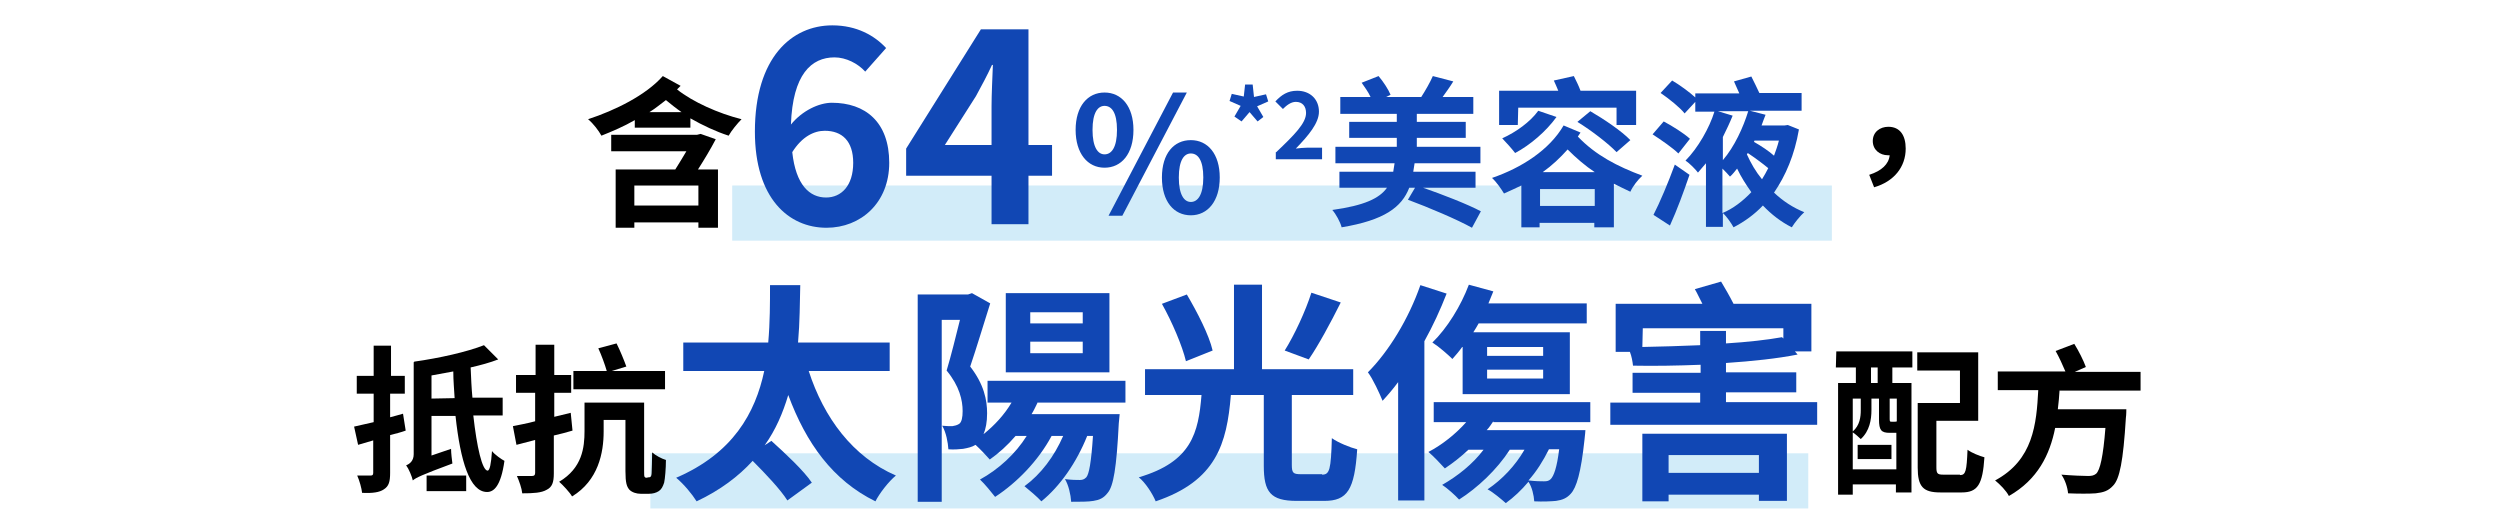
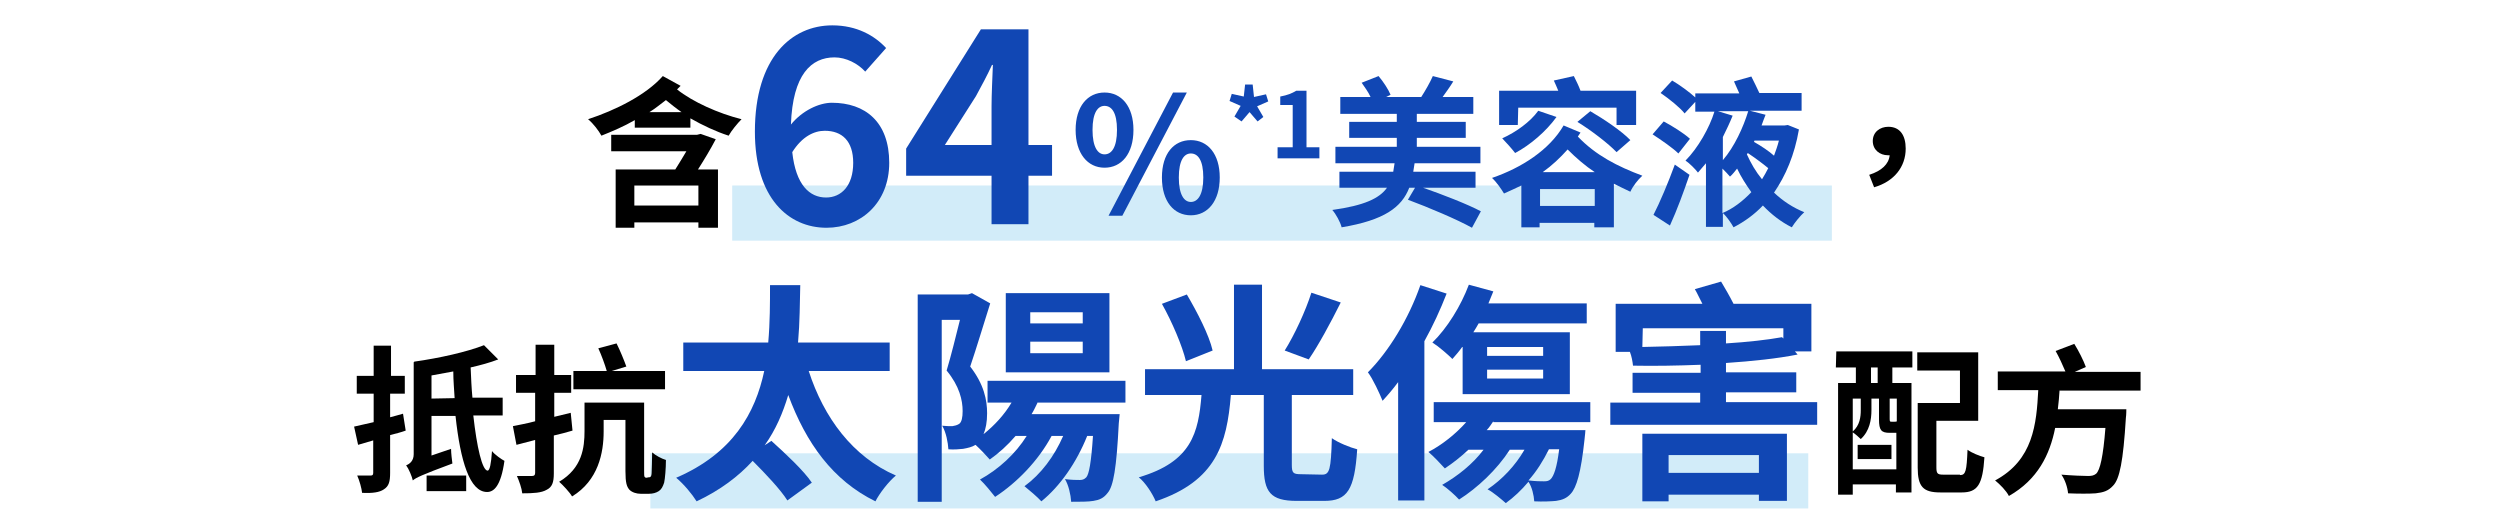
<svg xmlns="http://www.w3.org/2000/svg" version="1.1" id="head-block-02_sp.svg" x="0px" y="0px" viewBox="0 0 562 116.9" style="enable-background:new 0 0 562 116.9;" xml:space="preserve">
  <style type="text/css">
	.st0{fill:none;}
	.st1{opacity:0.2;fill:#1E9FE0;enable-background:new    ;}
	.st2{fill:#1147B4;}
</style>
  <rect y="1" class="st0" width="562" height="113.3" />
  <g>
    <rect id="長方形_978_00000170256793883245297300000005206695029923141037_" x="164.6" y="41.7" class="st1" width="247.2" height="12.4" />
    <path d="M153,19.3c-0.3,0.3-0.5,0.5-0.8,0.8c3.5,2.8,9.3,5.4,14.5,6.7c-0.9,0.9-2.3,2.6-2.9,3.7c-2.8-0.9-5.8-2.3-8.6-3.9v2.1   h-12.5V27c-2.4,1.4-5,2.5-7.5,3.5c-0.6-1.1-1.8-2.7-3-3.7c6.1-2,13-5.4,16.8-9.7L153,19.3z M160.9,31.3c-1.2,2.3-2.6,4.6-4,6.8h4.5   v13.1H157V50h-14.4v1.2h-4.2V38.1h13.4c0.8-1.3,1.7-2.7,2.5-4.1h-16.9v-3.7h19.3l0.8-0.2L160.9,31.3z M157,41.7h-14.4v4.5H157V41.7   z M153.2,25.2c-1.3-0.9-2.4-1.8-3.5-2.7c-1.2,0.9-2.4,1.9-3.7,2.7H153.2z" />
    <path class="st2" d="M241.8,29.2c0-5.3,2.7-8.4,6.5-8.4s6.5,3.1,6.5,8.4c0,5.4-2.7,8.5-6.5,8.5S241.8,34.5,241.8,29.2z M251.1,29.2   c0-3.9-1.2-5.4-2.8-5.4c-1.5,0-2.7,1.5-2.7,5.4s1.2,5.5,2.7,5.5C249.9,34.7,251.1,33.1,251.1,29.2z M263.7,20.8h3.1l-14.5,27.7   h-3.1L263.7,20.8z M261.2,39.9c0-5.4,2.7-8.4,6.5-8.4s6.5,3.1,6.5,8.4s-2.7,8.5-6.5,8.5C263.9,48.4,261.2,45.3,261.2,39.9z    M270.5,39.9c0-3.9-1.2-5.4-2.8-5.4c-1.5,0-2.7,1.5-2.7,5.4s1.2,5.5,2.7,5.5S270.5,43.9,270.5,39.9z" />
    <path class="st2" d="M277.5,26.2l1.4-2.4l-2.5-1.1l0.5-1.6l2.7,0.6l0.3-2.7h1.7l0.3,2.8l2.7-0.6l0.5,1.6l-2.5,1.1l1.4,2.4l-1.3,1   l-1.8-2.1l-1.8,2.1L277.5,26.2z" />
-     <path class="st2" d="M286.9,34.2c4.1-3.9,6.7-6.5,6.7-8.8c0-1.5-0.8-2.5-2.3-2.5c-1.1,0-2.1,0.8-2.9,1.6l-1.7-1.7   c1.4-1.5,2.8-2.4,4.9-2.4c2.9,0,4.9,1.9,4.9,4.7c0,2.6-2.4,5.4-5.2,8.3c0.8-0.1,1.8-0.2,2.5-0.2h3.4v2.6h-10.4v-1.6H286.9z" />
    <path class="st2" d="M319.9,42.2c4.3,1.5,10,3.7,13,5.3l-2,3.7c-3.2-1.8-9.8-4.6-14.4-6.3l1.6-2.7h-1.3c-1.7,4.4-5.6,7.3-15.2,8.9   c-0.3-1.2-1.3-3-2.1-3.9c7.2-1,10.6-2.6,12.3-5h-10.7v-3.6h12.1c0.1-0.6,0.2-1.2,0.3-1.9h-13.3V33H314v-2h-10.7v-3.6H314v-1.8   h-12.7v-3.8h6.8c-0.5-1.1-1.3-2.2-2-3.2l3.8-1.5c1.1,1.3,2.2,3,2.7,4.2l-1,0.5h7.9c0.9-1.4,2-3.3,2.6-4.7l4.6,1.2   c-0.8,1.3-1.6,2.4-2.4,3.5h6.9v3.8h-12.7v1.8h11V31h-11v2h14.3v3.7H318c-0.1,0.6-0.2,1.3-0.3,1.9h14v3.6H319.9z" />
    <path class="st2" d="M355.3,29.8c-0.2,0.3-0.4,0.6-0.6,0.9c4,4.2,8.9,6.7,14.5,8.8c-1,0.9-2.1,2.3-2.7,3.6   c-1.3-0.6-2.5-1.2-3.7-1.8v9.8h-4.4v-1h-12.3v1H342v-9.4c-1.3,0.6-2.5,1.2-3.9,1.8c-0.6-1-1.7-2.6-2.7-3.5   c6.7-2.3,12.9-6.3,16.1-11.8L355.3,29.8z M341.2,28.1H337v-7.7h13.3c-0.3-0.8-0.7-1.6-1-2.3l4.5-1c0.5,1,1.1,2.2,1.5,3.3h12.5v7.7   h-4.4v-3.9h-22.1L341.2,28.1L341.2,28.1z M349.9,26.3c-2.3,3.2-5.9,6.3-9.3,8.1c-0.6-0.8-2.1-2.5-2.9-3.3c3.1-1.4,6.3-3.7,8.1-6.2   L349.9,26.3z M358.5,46.3v-3.8h-12.3v3.8H358.5z M358.5,38.7c-2.1-1.4-4.1-3.1-6.1-5.1c-1.7,1.9-3.5,3.6-5.6,5.1H358.5z M357.5,25   c3.1,1.8,7.1,4.5,9,6.5l-3.1,2.7c-1.8-1.9-5.7-4.9-8.8-6.8L357.5,25z" />
    <path class="st2" d="M377.3,34.5c-1.2-1.2-3.8-3-5.8-4.3l2.5-2.9c1.9,1,4.6,2.7,5.9,3.9L377.3,34.5z M371.7,48.3   c1.4-2.7,3.3-7.2,4.8-11.3l3.3,2.3c-1.3,3.8-2.8,7.9-4.4,11.4L371.7,48.3z M404.4,29.1c-1,5.8-3,10.4-5.6,14.2   c2,1.9,4.3,3.4,6.8,4.4c-0.9,0.8-2.2,2.4-2.8,3.4c-2.4-1.2-4.6-2.9-6.5-4.9c-1.9,2-4.1,3.6-6.6,4.9c-0.5-0.9-1.5-2.4-2.4-3.2V51   h-3.8V36.7c-0.6,0.7-1.2,1.4-1.8,2.1c-0.6-0.8-1.9-2.1-2.8-2.7c2.8-2.8,5.4-7.4,6.5-11h-4.3v-2.2l-2.4,2.6c-1-1.3-3.5-3.3-5.4-4.6   l2.6-2.8c1.7,1,3.9,2.6,5.2,3.8V21h9.9c-0.4-0.9-0.8-1.8-1.2-2.7l3.9-1.1c0.6,1.2,1.3,2.6,1.8,3.7h9.5v4h-11.6l3.5,0.9   c-0.3,0.8-0.6,1.5-0.9,2.4h5.2l0.7-0.1L404.4,29.1z M389.5,26c-0.6,1.5-1.4,3.2-2.2,4.8V36c2.6-3,4.6-7.4,5.7-11h-6.8L389.5,26z    M387.2,47.9c2.4-1,4.6-2.7,6.5-4.7c-1.2-1.7-2.3-3.4-3.2-5.3c-0.5,0.6-1,1.3-1.6,1.8c-0.4-0.5-1.1-1.2-1.7-1.8L387.2,47.9   L387.2,47.9z M392.7,34.7c0.9,2,2,3.9,3.4,5.6c0.5-0.8,1-1.7,1.4-2.5c-1.2-1-3.1-2.4-4.6-3.4L392.7,34.7z M394.4,31.6l-0.1,0.3   c1.6,0.9,3.4,2.1,4.5,3.1c0.4-1.1,0.8-2.2,1.1-3.4H394.4z" />
    <path d="M420.2,39.3c2.8-0.9,4.4-2.4,4.6-4.4c-0.1,0-0.3,0-0.4,0c-1.8,0-3.4-1.2-3.4-3.2s1.6-3.2,3.5-3.2c2.6,0,3.9,1.9,3.9,4.9   c0,4.1-2.6,7.4-7.1,8.7L420.2,39.3z" />
    <g>
      <path class="st2" d="M169.7,29.6c0-16.7,8.3-23.9,17.4-23.9c5.5,0,9.5,2.3,12.1,5.1l-4.7,5.3c-1.6-1.8-4.3-3.2-6.9-3.2    c-5.2,0-9.4,3.8-9.8,15.1c2.5-3.1,6.3-4.9,9.2-4.9c7.5,0,12.9,4.3,12.9,13.5c0,9-6.4,14.6-14.1,14.6    C177.3,51.2,169.7,44.6,169.7,29.6z M178.1,34.2c0.8,7.4,3.9,10.2,7.6,10.2c3.4,0,6.1-2.6,6.1-7.8c0-4.9-2.5-7.2-6.4-7.2    C183,29.4,180.3,30.7,178.1,34.2z" />
      <path class="st2" d="M222.9,39.5h-19.2v-6.1l16.8-26.8h10.7v26h5.3v6.9h-5.3v10.9h-8.3V39.5z M222.9,32.6v-8.7    c0-2.6,0.2-6.7,0.3-9.3H223c-1.1,2.4-2.3,4.6-3.6,7l-7,11H222.9z" />
    </g>
  </g>
  <g>
    <rect id="長方形_978-2_00000086674564504198646750000003282652375441200040_" x="146.2" y="101.9" class="st1" width="260.3" height="12.4" />
    <g>
      <path d="M91.2,96.8c-1.1,0.4-2.3,0.7-3.5,1v8.5c0,2-0.3,3-1.4,3.7c-1,0.7-2.6,0.9-4.9,0.8c-0.1-1-0.6-2.8-1.1-3.9c1.3,0,2.6,0,3,0    s0.6-0.1,0.6-0.6V99l-3.4,1l-0.9-4.1c1.3-0.3,2.7-0.6,4.4-1v-6.4h-3.8v-4H84v-6.8h3.9v6.8H91v4h-3.3v5.3c1-0.3,2-0.5,2.9-0.8    L91.2,96.8z M106.4,93.4c0.8,7.2,2,12.3,3.2,12.4c0.5,0,0.8-1.5,1-4.4c0.6,0.8,2.2,1.9,2.8,2.2c-0.8,5.7-2.4,7-3.9,7    c-3.9,0-6-6.9-7.1-17.1H97v8.9l4.4-1.5c0,1,0.2,2.5,0.3,3.3c-7,2.6-8.2,3.2-8.9,3.8c-0.2-0.9-0.9-2.6-1.5-3.4    c0.8-0.3,1.7-1,1.7-2.5V81.4h0.1v-0.1c5.7-0.8,11.9-2.2,15.7-3.7l3.2,3.2c-1.8,0.7-4,1.3-6.2,1.8c0.1,2.4,0.2,4.7,0.4,6.8h6.8v4    C113,93.4,106.4,93.4,106.4,93.4z M95.9,106.9h8.9v3.5h-8.9V106.9z M102.2,89.5c-0.1-1.9-0.3-3.9-0.3-6c-1.6,0.3-3.3,0.6-4.9,0.9    v5.2L102.2,89.5L102.2,89.5z" />
      <path d="M128.7,96.8c-1.4,0.4-2.8,0.8-4.2,1.1v8.5c0,2.1-0.4,3.1-1.6,3.7c-1.2,0.7-3,0.8-5.5,0.8c-0.1-1.1-0.7-2.8-1.2-3.9    c1.4,0,2.9,0,3.4,0s0.7-0.2,0.7-0.7v-7.4l-4.2,1.1l-0.8-4.2c1.4-0.3,3.2-0.6,5-1.1v-6.4H116v-4h4.4v-6.8h4.2v6.8h3.8v4h-3.8v5.4    l3.7-0.9L128.7,96.8z M145.8,107.3c0.2,0,0.4,0,0.5-0.2c0.1-0.1,0.2-0.4,0.2-1.2c0-0.6,0.1-2.2,0.1-4.2c0.8,0.7,2.1,1.4,3.1,1.7    c0,1.9-0.2,4.2-0.4,5.1c-0.3,0.9-0.6,1.5-1.2,1.9c-0.6,0.4-1.4,0.6-2.2,0.6H144c-0.9,0-1.9-0.3-2.5-0.9c-0.6-0.7-0.9-1.5-0.9-4.2    V94.4h-4.9V97c0,4.8-1.2,11-7.1,14.6c-0.5-0.9-2.1-2.6-2.9-3.3c5.2-3.1,5.7-7.7,5.7-11.4v-6.4h13.4v15.3c0,0.8,0,1.2,0.1,1.4    c0.1,0.1,0.2,0.2,0.4,0.2L145.8,107.3L145.8,107.3z M149.4,87.5h-20.5v-4.1h7.5c-0.4-1.4-1.2-3.6-1.9-5.1l4.1-1.1    c0.8,1.6,1.7,3.8,2.2,5.2l-3.3,1h12v4.1H149.4z" />
      <path class="st2" d="M181.8,83.4c3.4,10.5,9.9,19.3,19.6,23.5c-1.6,1.3-3.7,4-4.6,5.8c-9.6-4.7-15.6-13.1-19.6-23.9    c-1.2,4-2.8,7.8-5.3,11.3l1.5-1c3.1,2.8,7.3,6.7,9.1,9.4l-5.5,4c-1.5-2.4-4.9-6-7.8-8.9c-3.2,3.5-7.3,6.6-12.6,9.1    c-1-1.6-2.9-3.9-4.6-5.3c12.8-5.5,17.8-14.6,19.8-24h-18.2V77h19.1c0.4-4.5,0.4-9,0.4-12.9h6.8c-0.1,4-0.1,8.4-0.5,12.9H200v6.4    H181.8z" />
      <path class="st2" d="M233.2,90.6c-0.4,0.8-0.8,1.7-1.3,2.5h19.8l-0.2,2.1c-0.5,10-1.2,14.1-2.5,15.6c-0.9,1.2-1.9,1.6-3.2,1.8    c-1.1,0.2-3,0.2-5,0.2c-0.1-1.6-0.6-3.8-1.4-5.1c1.5,0.2,2.7,0.2,3.3,0.2s1-0.1,1.5-0.6c0.6-0.7,1.1-3.2,1.5-9.3h-1.3    c-2.4,6-6.1,11.3-10.3,14.7c-0.8-0.9-2.8-2.6-3.8-3.4c3.7-2.7,6.7-6.7,8.7-11.3h-2.6c-3,5.6-7.8,10.5-12.7,13.7    c-0.7-0.9-2.4-3-3.4-3.9c4.2-2.3,8-5.8,10.5-9.8h-2.5c-1.8,2.1-3.8,3.9-5.8,5.3c-0.7-0.8-2.1-2.3-3.2-3.3    c-0.8,0.5-1.7,0.7-2.8,0.9c-0.9,0.1-2.1,0.2-3.3,0.1c-0.1-1.5-0.5-3.8-1.4-5.3c0.9,0.1,1.6,0.1,2.3,0.1c0.6-0.1,1-0.2,1.5-0.5    c0.6-0.4,0.8-1.5,0.8-2.9c0-2.4-0.7-5.6-3.6-9.1c1-3.3,2.1-7.8,3-11.4h-4.1v40.9h-5.4V66.2h11.3l0.9-0.3l4.1,2.3    c-1.4,4.4-3.1,10.1-4.5,14.2c3.1,4,3.8,7.5,3.8,10.5c0,2-0.3,3.5-0.8,4.7c2.5-2,4.7-4.4,6.3-7.1H222v-4.9h31v4.9h-19.8V90.6z     M249.4,83.7h-23.3V65.9h23.3V83.7z M243.4,70.2h-11.8v2.5h11.8V70.2z M243.4,76.8h-11.8v2.6h11.8V76.8z" />
-       <path class="st2" d="M297.2,106.7c1.7,0,2-1.1,2.2-8.2c1.4,1,4.1,2.1,5.7,2.5c-0.6,9.1-2.2,11.6-7.4,11.6h-6.2    c-5.9,0-7.4-2-7.4-7.9V88.8h-7.4c-0.9,11-3.3,19.3-16.9,23.9c-0.7-1.7-2.3-4.2-3.8-5.4c11.9-3.5,13.4-10,14.1-18.5h-12.7V83h20V64    h6.3v19h20.5v5.8h-13.8v15.7c0,1.8,0.3,2.1,2,2.1h4.8V106.7z M266.6,81.2c-0.8-3.4-3.1-8.8-5.4-12.9l5.6-2.1    c2.3,3.9,5,9.1,5.8,12.6L266.6,81.2z M301.4,68c-2.3,4.6-5,9.6-7.2,12.8l-5.4-2c2.2-3.5,4.7-8.9,6-13L301.4,68z" />
-       <path class="st2" d="M325.2,66c-1.4,3.6-3.1,7.3-5,10.7v35.8h-5.9V85.9c-1.1,1.5-2.3,2.9-3.5,4.2c-0.6-1.5-2.2-5-3.3-6.4    c4.7-4.7,9.2-12.1,11.8-19.6L325.2,66z M335.7,94.7c-0.5,0.7-0.9,1.4-1.5,2h22.2c0,0-0.1,1.4-0.2,2.1c-0.8,7.5-1.8,10.8-3.1,12.2    c-0.9,1-1.9,1.4-3.3,1.6c-1,0.1-3,0.2-4.9,0.1c-0.1-1.4-0.5-3.2-1.3-4.4c-1.6,1.9-3.3,3.5-5.1,4.8c-0.9-0.8-2.9-2.5-4.1-3.1    c3.3-2.2,6.3-5.4,8.3-8.9h-3.3c-2.9,4.5-7.3,8.6-11.4,11.2c-0.8-0.9-2.7-2.6-3.8-3.3c3.5-2,6.9-4.7,9.3-7.9h-3.4    c-1.7,1.6-3.5,3-5.3,4.2c-0.8-0.9-2.7-2.9-3.7-3.7c3.1-1.6,6.2-4.1,8.5-6.7h-7.3v-4.5h35.2v4.5h-21.8V94.7z M328.7,78    c-0.7,1-1.5,1.9-2.2,2.7c-1-1-3.2-2.9-4.5-3.7c3.3-3.2,6.4-8.2,8.2-13l5.5,1.5c-0.4,0.9-0.7,1.8-1.1,2.7h22.1v4.5h-24.3    c-0.4,0.7-0.8,1.4-1.2,2h21.7v13.9h-24.1V78H328.7z M334.3,80h12.6v-2h-12.6V80z M334.3,85.1h12.6v-2h-12.6V85.1z M348.2,101    c-1.3,2.6-2.8,5-4.6,7c1.6,0.2,2.9,0.2,3.5,0.2c0.7,0,1.1-0.1,1.5-0.5c0.7-0.7,1.4-2.6,1.9-6.7H348.2z" />
+       <path class="st2" d="M297.2,106.7c1.7,0,2-1.1,2.2-8.2c1.4,1,4.1,2.1,5.7,2.5c-0.6,9.1-2.2,11.6-7.4,11.6h-6.2    c-5.9,0-7.4-2-7.4-7.9V88.8h-7.4c-0.9,11-3.3,19.3-16.9,23.9c-0.7-1.7-2.3-4.2-3.8-5.4c11.9-3.5,13.4-10,14.1-18.5h-12.7V83h20V64    h6.3v19h20.5v5.8h-13.8v15.7c0,1.8,0.3,2.1,2,2.1L297.2,106.7L297.2,106.7L297.2,106.7z M266.6,81.2c-0.8-3.4-3.1-8.8-5.4-12.9    l5.6-2.1c2.3,3.9,5,9.1,5.8,12.6L266.6,81.2z M301.4,68c-2.3,4.6-5,9.6-7.2,12.8l-5.4-2c2.2-3.5,4.7-8.9,6-13L301.4,68z" />
+       <path class="st2" d="M325.2,66c-1.4,3.6-3.1,7.3-5,10.7v35.8h-5.9V85.9c-1.1,1.5-2.3,2.9-3.5,4.2c-0.6-1.5-2.2-5-3.3-6.4    c4.7-4.7,9.2-12.1,11.8-19.6L325.2,66z M335.7,94.7c-0.5,0.7-0.9,1.4-1.5,2h22.2c0,0-0.1,1.4-0.2,2.1c-0.8,7.5-1.8,10.8-3.1,12.2    c-0.9,1-1.9,1.4-3.3,1.6c-1,0.1-3,0.2-4.9,0.1c-0.1-1.4-0.5-3.2-1.3-4.4c-1.6,1.9-3.3,3.5-5.1,4.8c-0.9-0.8-2.9-2.5-4.1-3.1    c3.3-2.2,6.3-5.4,8.3-8.9h-3.3c-2.9,4.5-7.3,8.6-11.4,11.2c-0.8-0.9-2.7-2.6-3.8-3.3c3.5-2,6.9-4.7,9.3-7.9h-3.4    c-1.7,1.6-3.5,3-5.3,4.2c-0.8-0.9-2.7-2.9-3.7-3.7c3.1-1.6,6.2-4.1,8.5-6.7h-7.3v-4.5h35.2v4.5h-21.8L335.7,94.7L335.7,94.7z     M328.7,78c-0.7,1-1.5,1.9-2.2,2.7c-1-1-3.2-2.9-4.5-3.7c3.3-3.2,6.4-8.2,8.2-13l5.5,1.5c-0.4,0.9-0.7,1.8-1.1,2.7h22.1v4.5h-24.3    c-0.4,0.7-0.8,1.4-1.2,2h21.7v13.9h-24.1V78H328.7z M334.3,80h12.6v-2h-12.6V80z M334.3,85.1h12.6v-2h-12.6V85.1z M348.2,101    c-1.3,2.6-2.8,5-4.6,7c1.6,0.2,2.9,0.2,3.5,0.2c0.7,0,1.1-0.1,1.5-0.5c0.7-0.7,1.4-2.6,1.9-6.7H348.2z" />
      <path class="st2" d="M408.5,90.5v5H362v-5h20.2v-2.2H367v-4.5h15.3V82c-5.2,0.2-10.4,0.3-15.2,0.2c-0.1-0.9-0.3-2.1-0.7-3.1h-3.2    V68.3h19.5c-0.6-1.1-1.1-2.3-1.7-3.3l5.9-1.7c0.9,1.5,2,3.4,2.8,5h17.5V79h-3.7l0.6,0.7c-4.5,0.9-10.2,1.5-16.1,1.9v2.1h15.8v4.5    H388v2.2h20.5V90.5z M369.2,97.5h32.5v15.1h-6.3v-1.4h-20.3v1.5h-5.9L369.2,97.5L369.2,97.5z M369.2,78c4.2-0.1,8.7-0.2,13-0.4    v-3.2h5.8v2.8c4.8-0.3,9.3-0.8,12.6-1.4l0.3,0.3v-2.3h-31.6L369.2,78L369.2,78z M375.1,102.3v4h20.3v-4H375.1z" />
      <path d="M412.8,79h17.1v3.6h-4.5v3.5h4.3v24.6h-3.5v-1.8h-9.7v2.3h-3.3V86.1h4v-3.5h-4.5L412.8,79z M426.3,105.5v-8.2h-0.1h-1.4    c-1.9,0-2.4-0.6-2.4-3v-4.7h-1.7v2.6c0,2.1-0.4,4.7-2.4,6.5c-0.4-0.4-1.3-1.2-1.8-1.5v8.3C416.5,105.5,426.3,105.5,426.3,105.5z     M416.5,89.6V97c1.6-1.4,1.8-3.3,1.8-4.8v-2.6H416.5z M417.6,100h7.6v3.2h-7.6V100z M422.1,82.6h-1.5v3.5h1.5V82.6z M426.3,89.6    h-1.5v4.6c0,0.6,0.1,0.6,0.4,0.6h0.7c0.3,0,0.4,0,0.5-0.1v-5.1H426.3z M440.6,106.8c1.3,0,1.5-0.9,1.7-5.7    c0.9,0.7,2.7,1.4,3.8,1.7c-0.4,6.1-1.5,7.9-5.1,7.9h-4.8c-3.9,0-5.1-1.3-5.1-5.6V90.6h9.5v-7.3H431v-4.1h13.7v15.4h-9.4V105    c0,1.4,0.2,1.7,1.5,1.7h3.8V106.8z" />
      <path d="M463,87.6c-0.1,1.4-0.2,2.9-0.4,4.4H478c0,0,0,1.3-0.1,1.9c-0.6,9.8-1.4,13.8-2.9,15.3c-1.1,1.2-2.2,1.5-3.9,1.7    c-1.4,0.1-3.8,0.1-6.2,0c-0.1-1.3-0.7-3.1-1.5-4.2c2.4,0.2,5,0.3,6,0.3c0.8,0,1.3-0.1,1.8-0.5c0.9-0.8,1.6-3.9,2.1-10.3H462    c-1.2,6-3.9,11.6-10.4,15.3c-0.6-1.2-2-2.6-3.1-3.5c8.6-4.6,9.3-12.7,9.7-20.3h-9.1v-4.2h15.2c-0.6-1.4-1.4-3.2-2.2-4.6l4.2-1.6    c1,1.6,2.1,3.8,2.6,5.2l-2.5,1.1h14.8v4.2H463V87.6z" />
    </g>
  </g>
+   <g>
+     <path class="st2" d="M287.2,33.1h3.4v-9.5h-2.8v-1.9c1.6-0.3,2.6-0.7,3.6-1.3h2.3v12.7h2.9v2.5h-9.4V33.1z" />
+   </g>
</svg>
